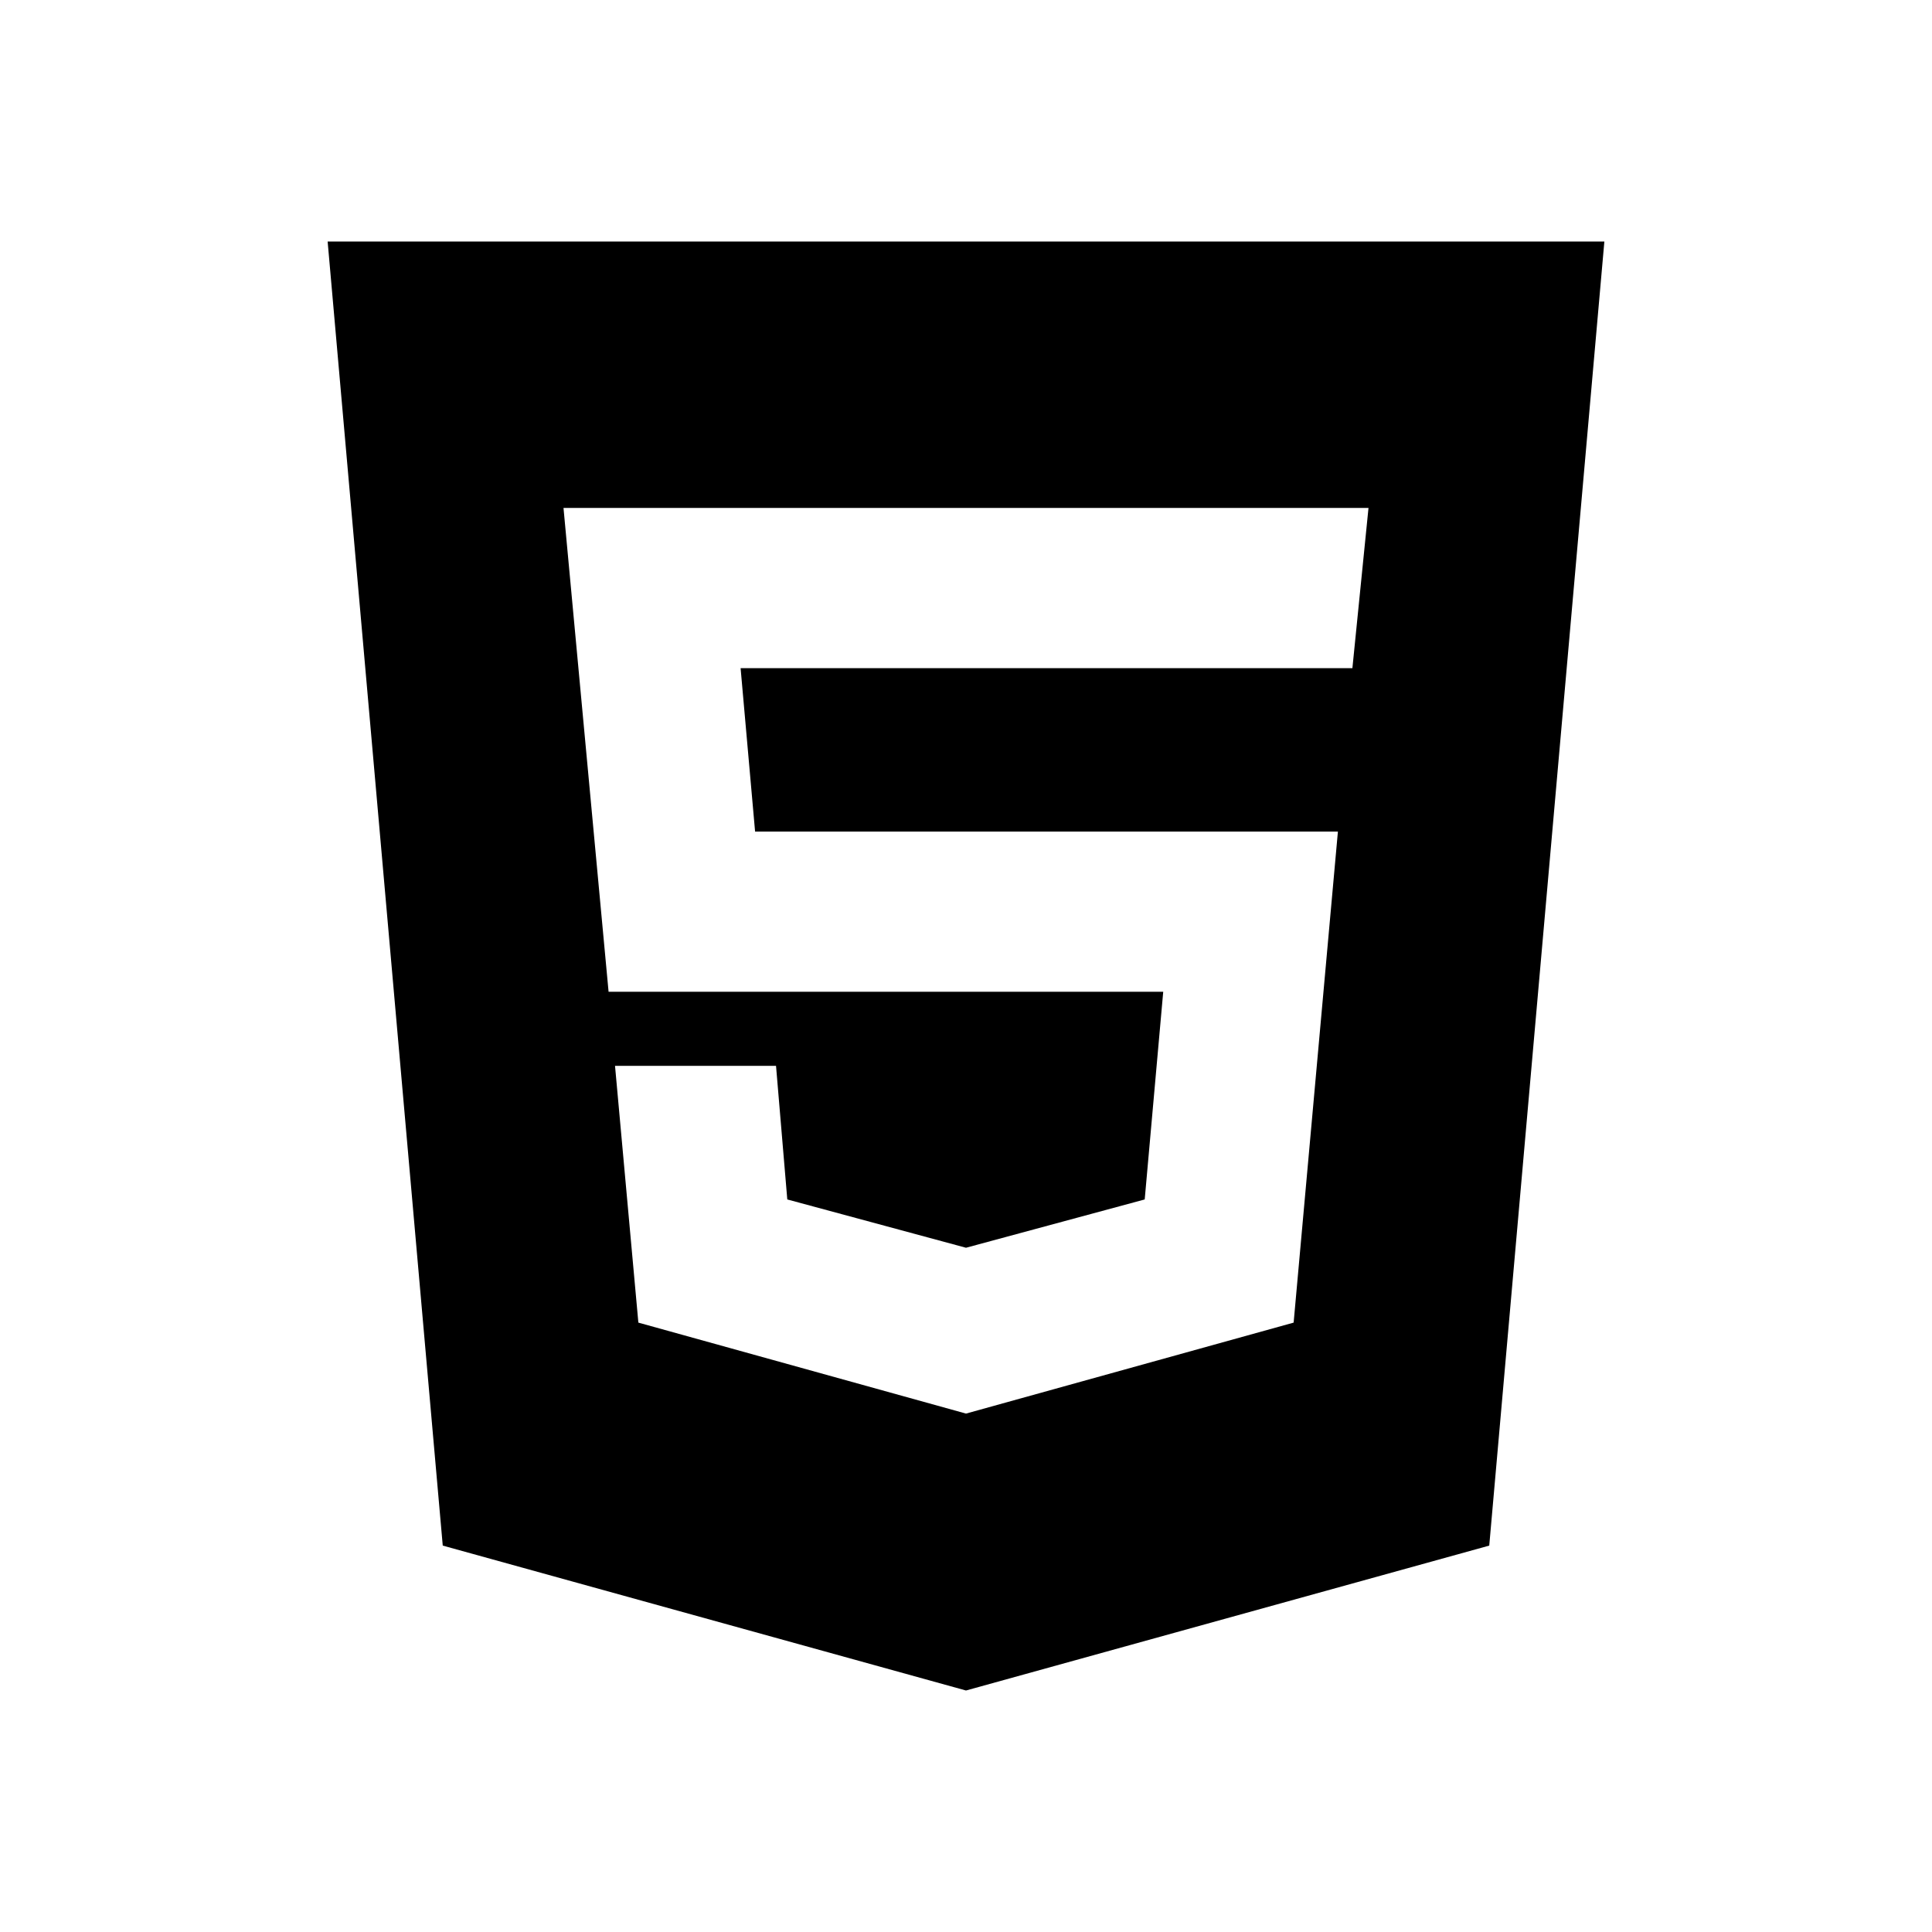
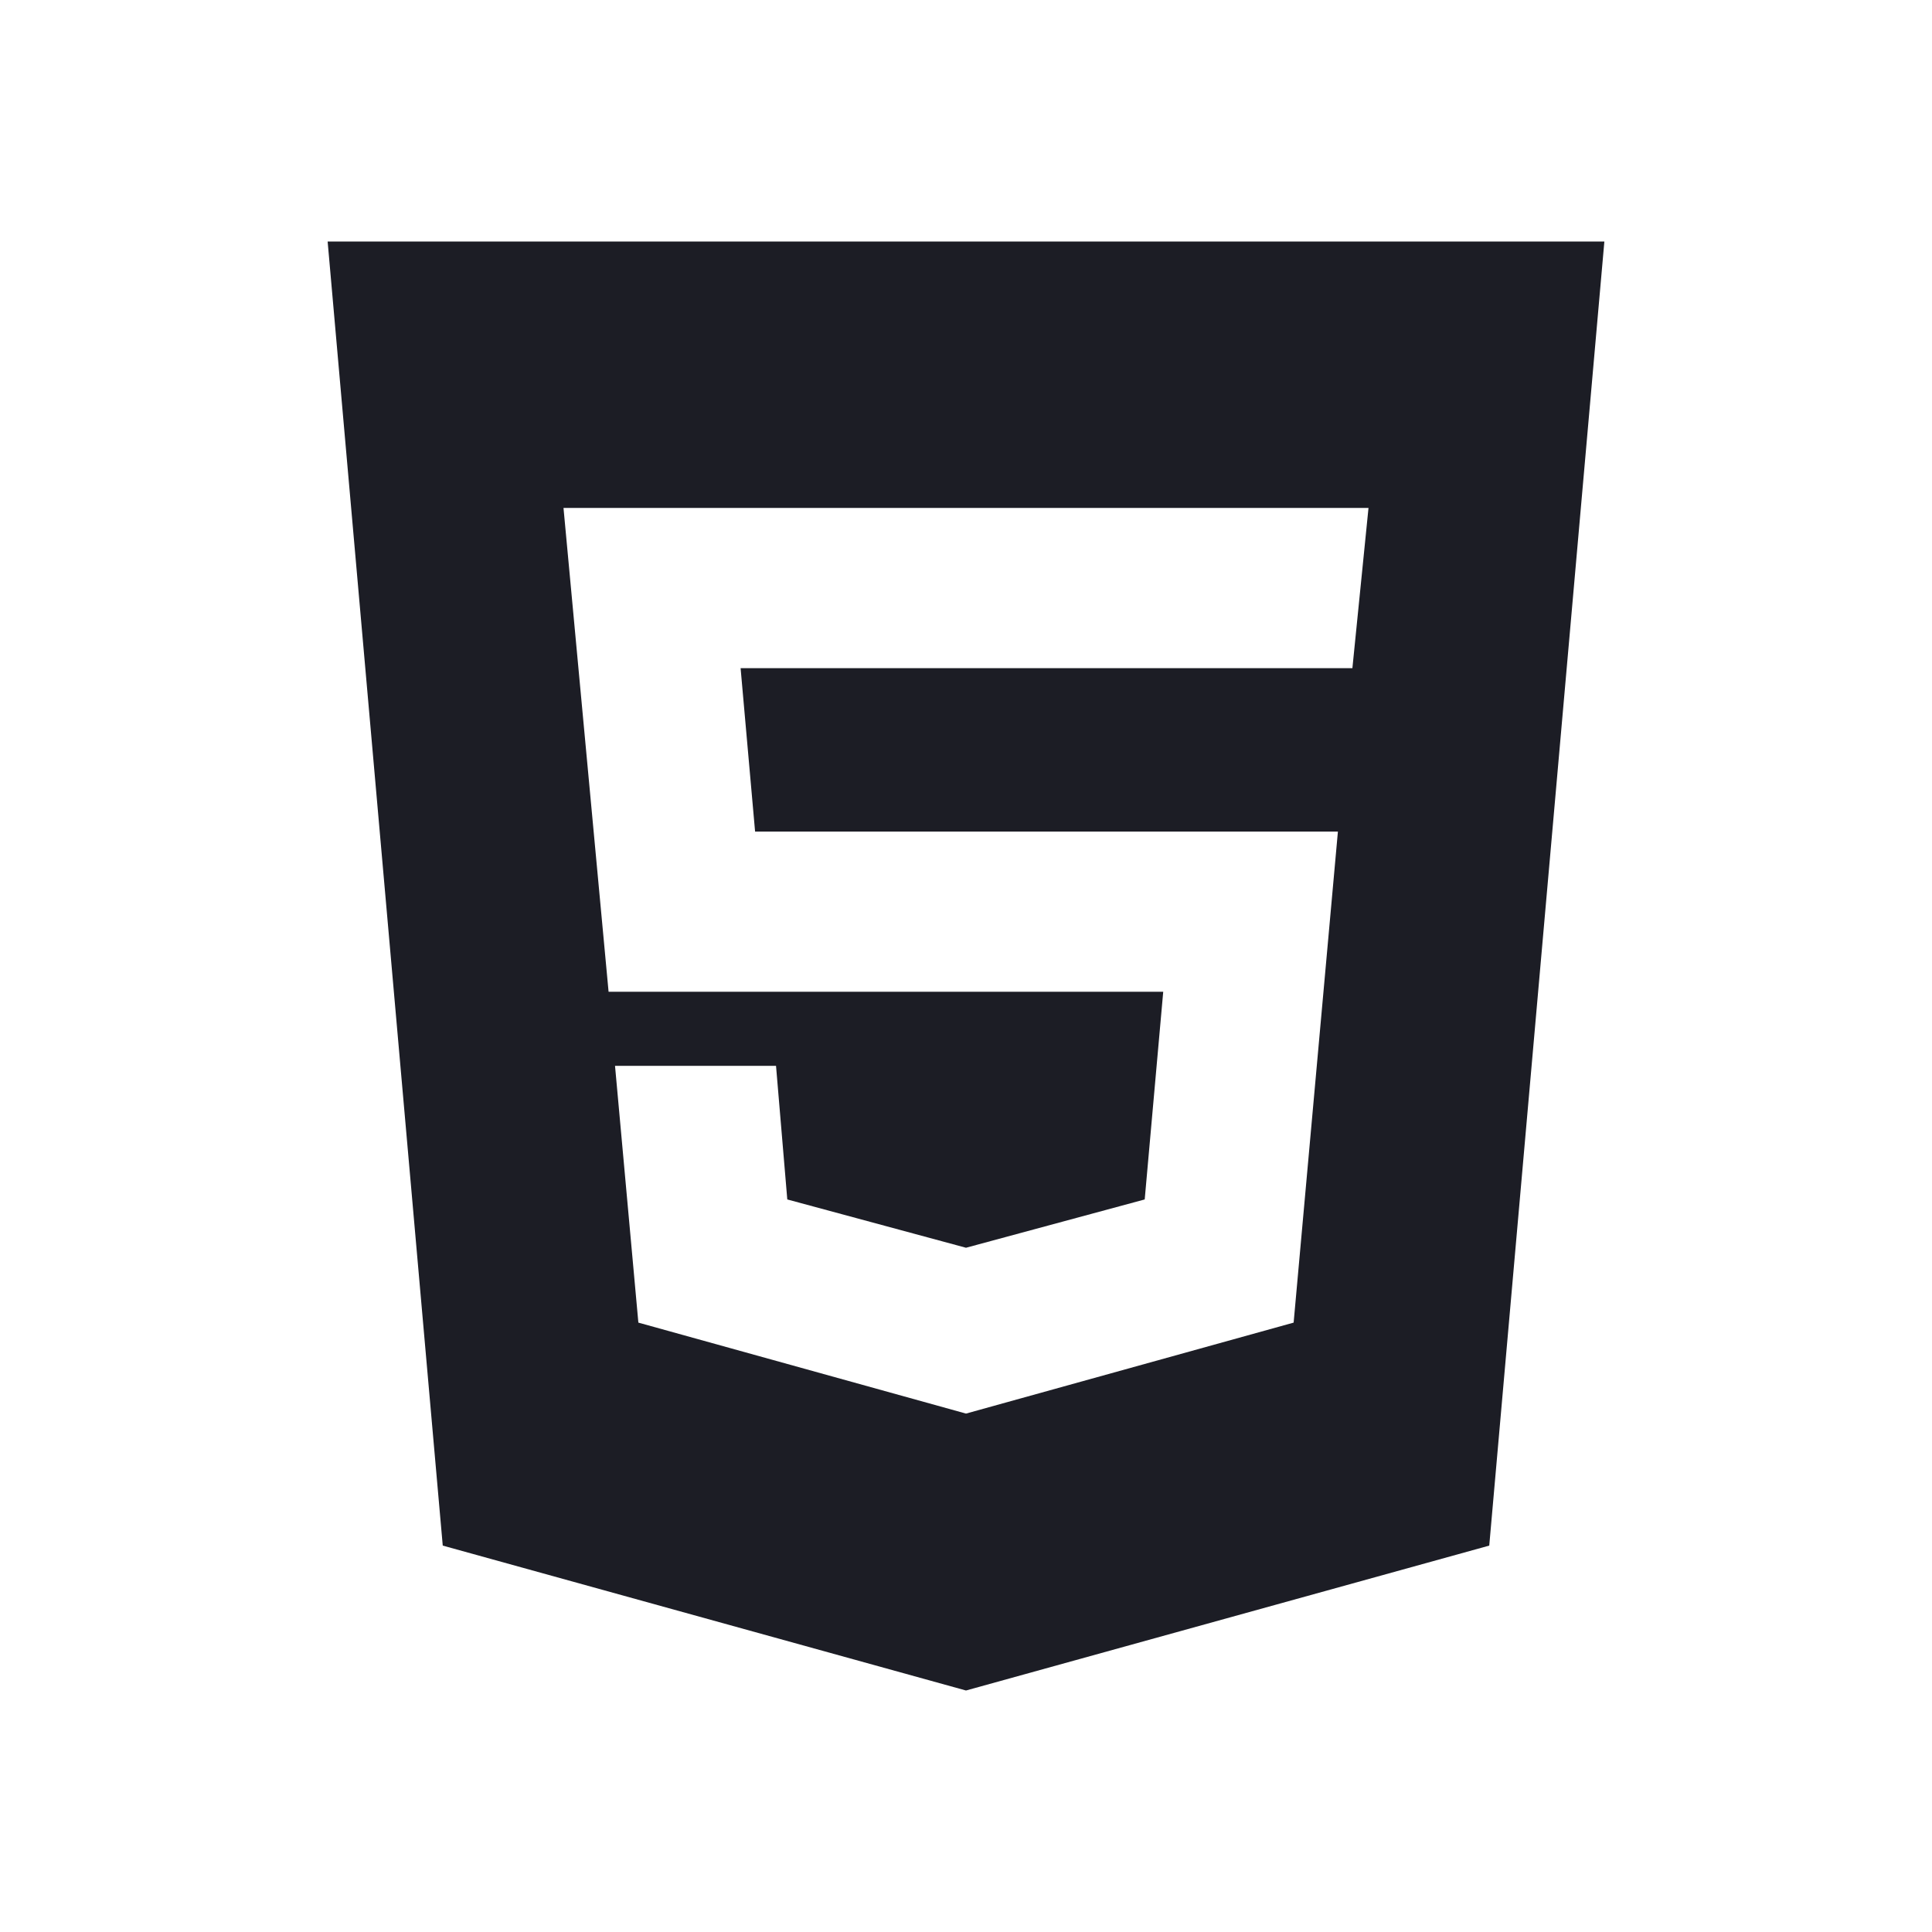
<svg xmlns="http://www.w3.org/2000/svg" height="24" width="24" viewBox="0 0 24 24">
-   <g fill="#000000" class="nc-icon-wrapper">
+   <g fill="#1c1d25" class="nc-icon-wrapper">
    <path d="M12 17.56l4.07-1.13.55-6.1H9.38L9.2 8.3h7.6l.2-1.99H7l.56 6.01h6.89l-.23 2.58-2.22.6-2.22-.6-.14-1.66h-2l.29 3.19L12 17.56M4.07 3h15.86L18.5 19.2 12 21l-6.5-1.8L4.07 3z" />
  </g>
</svg>
